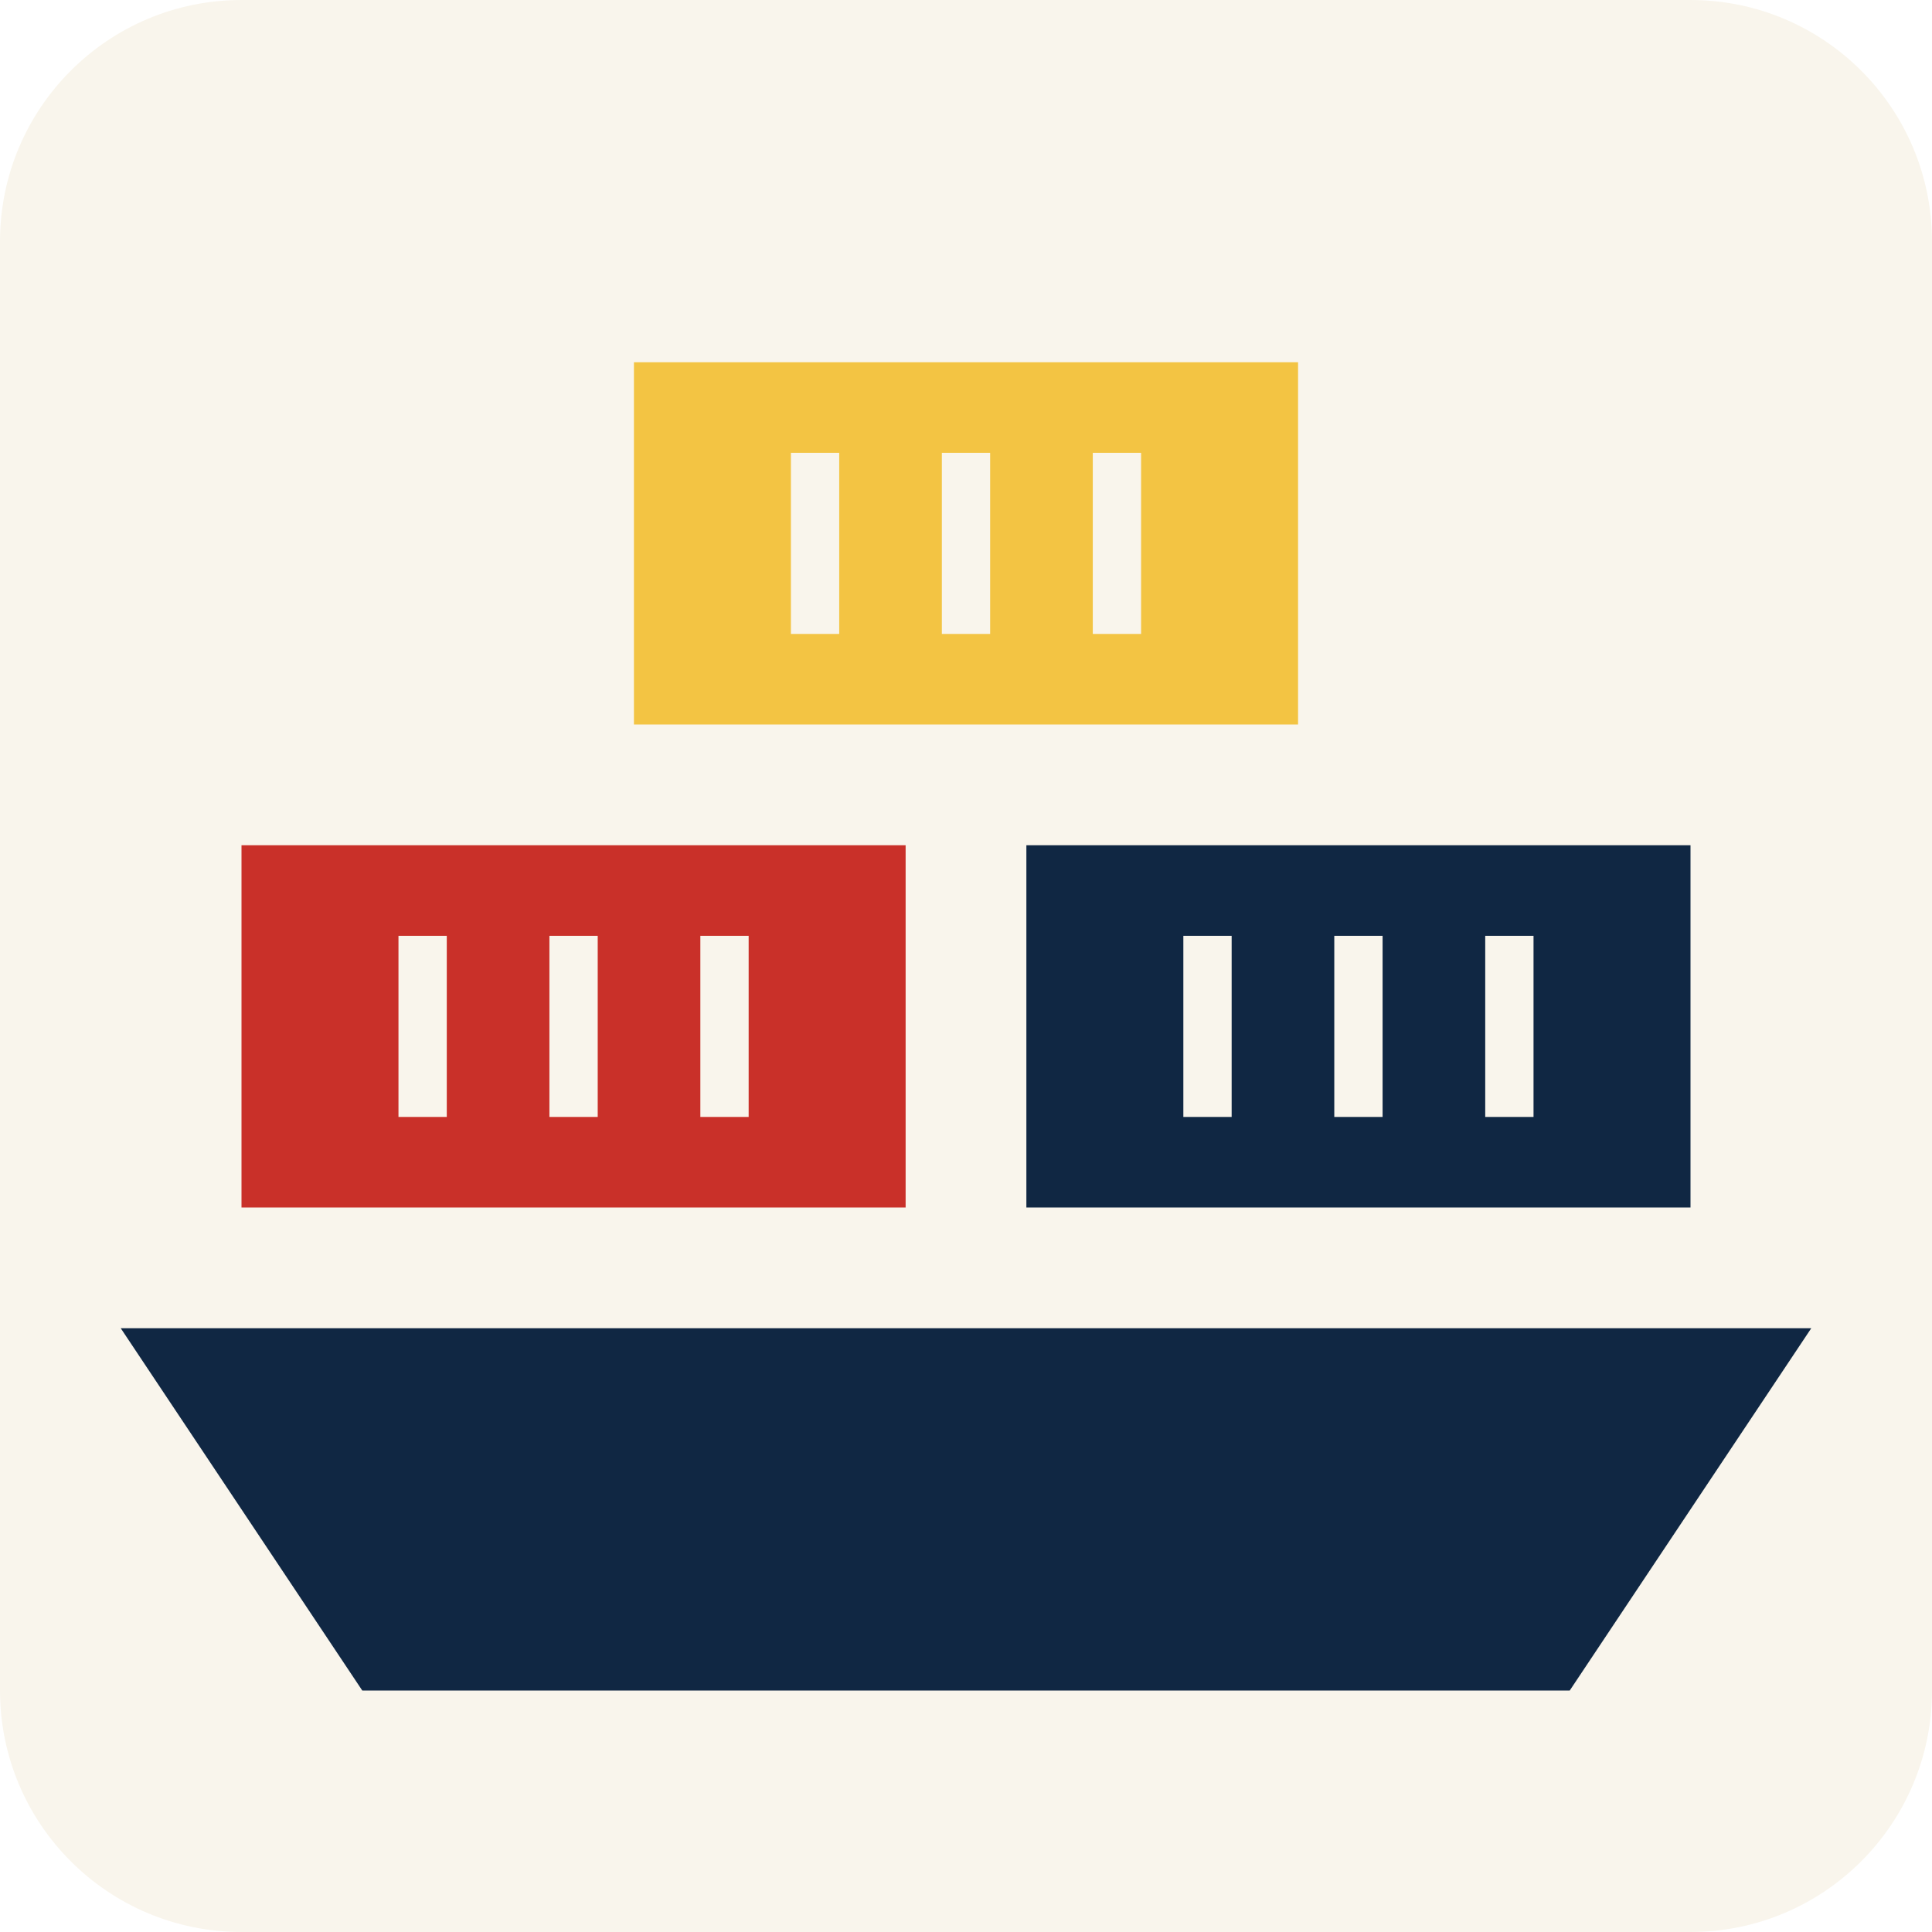
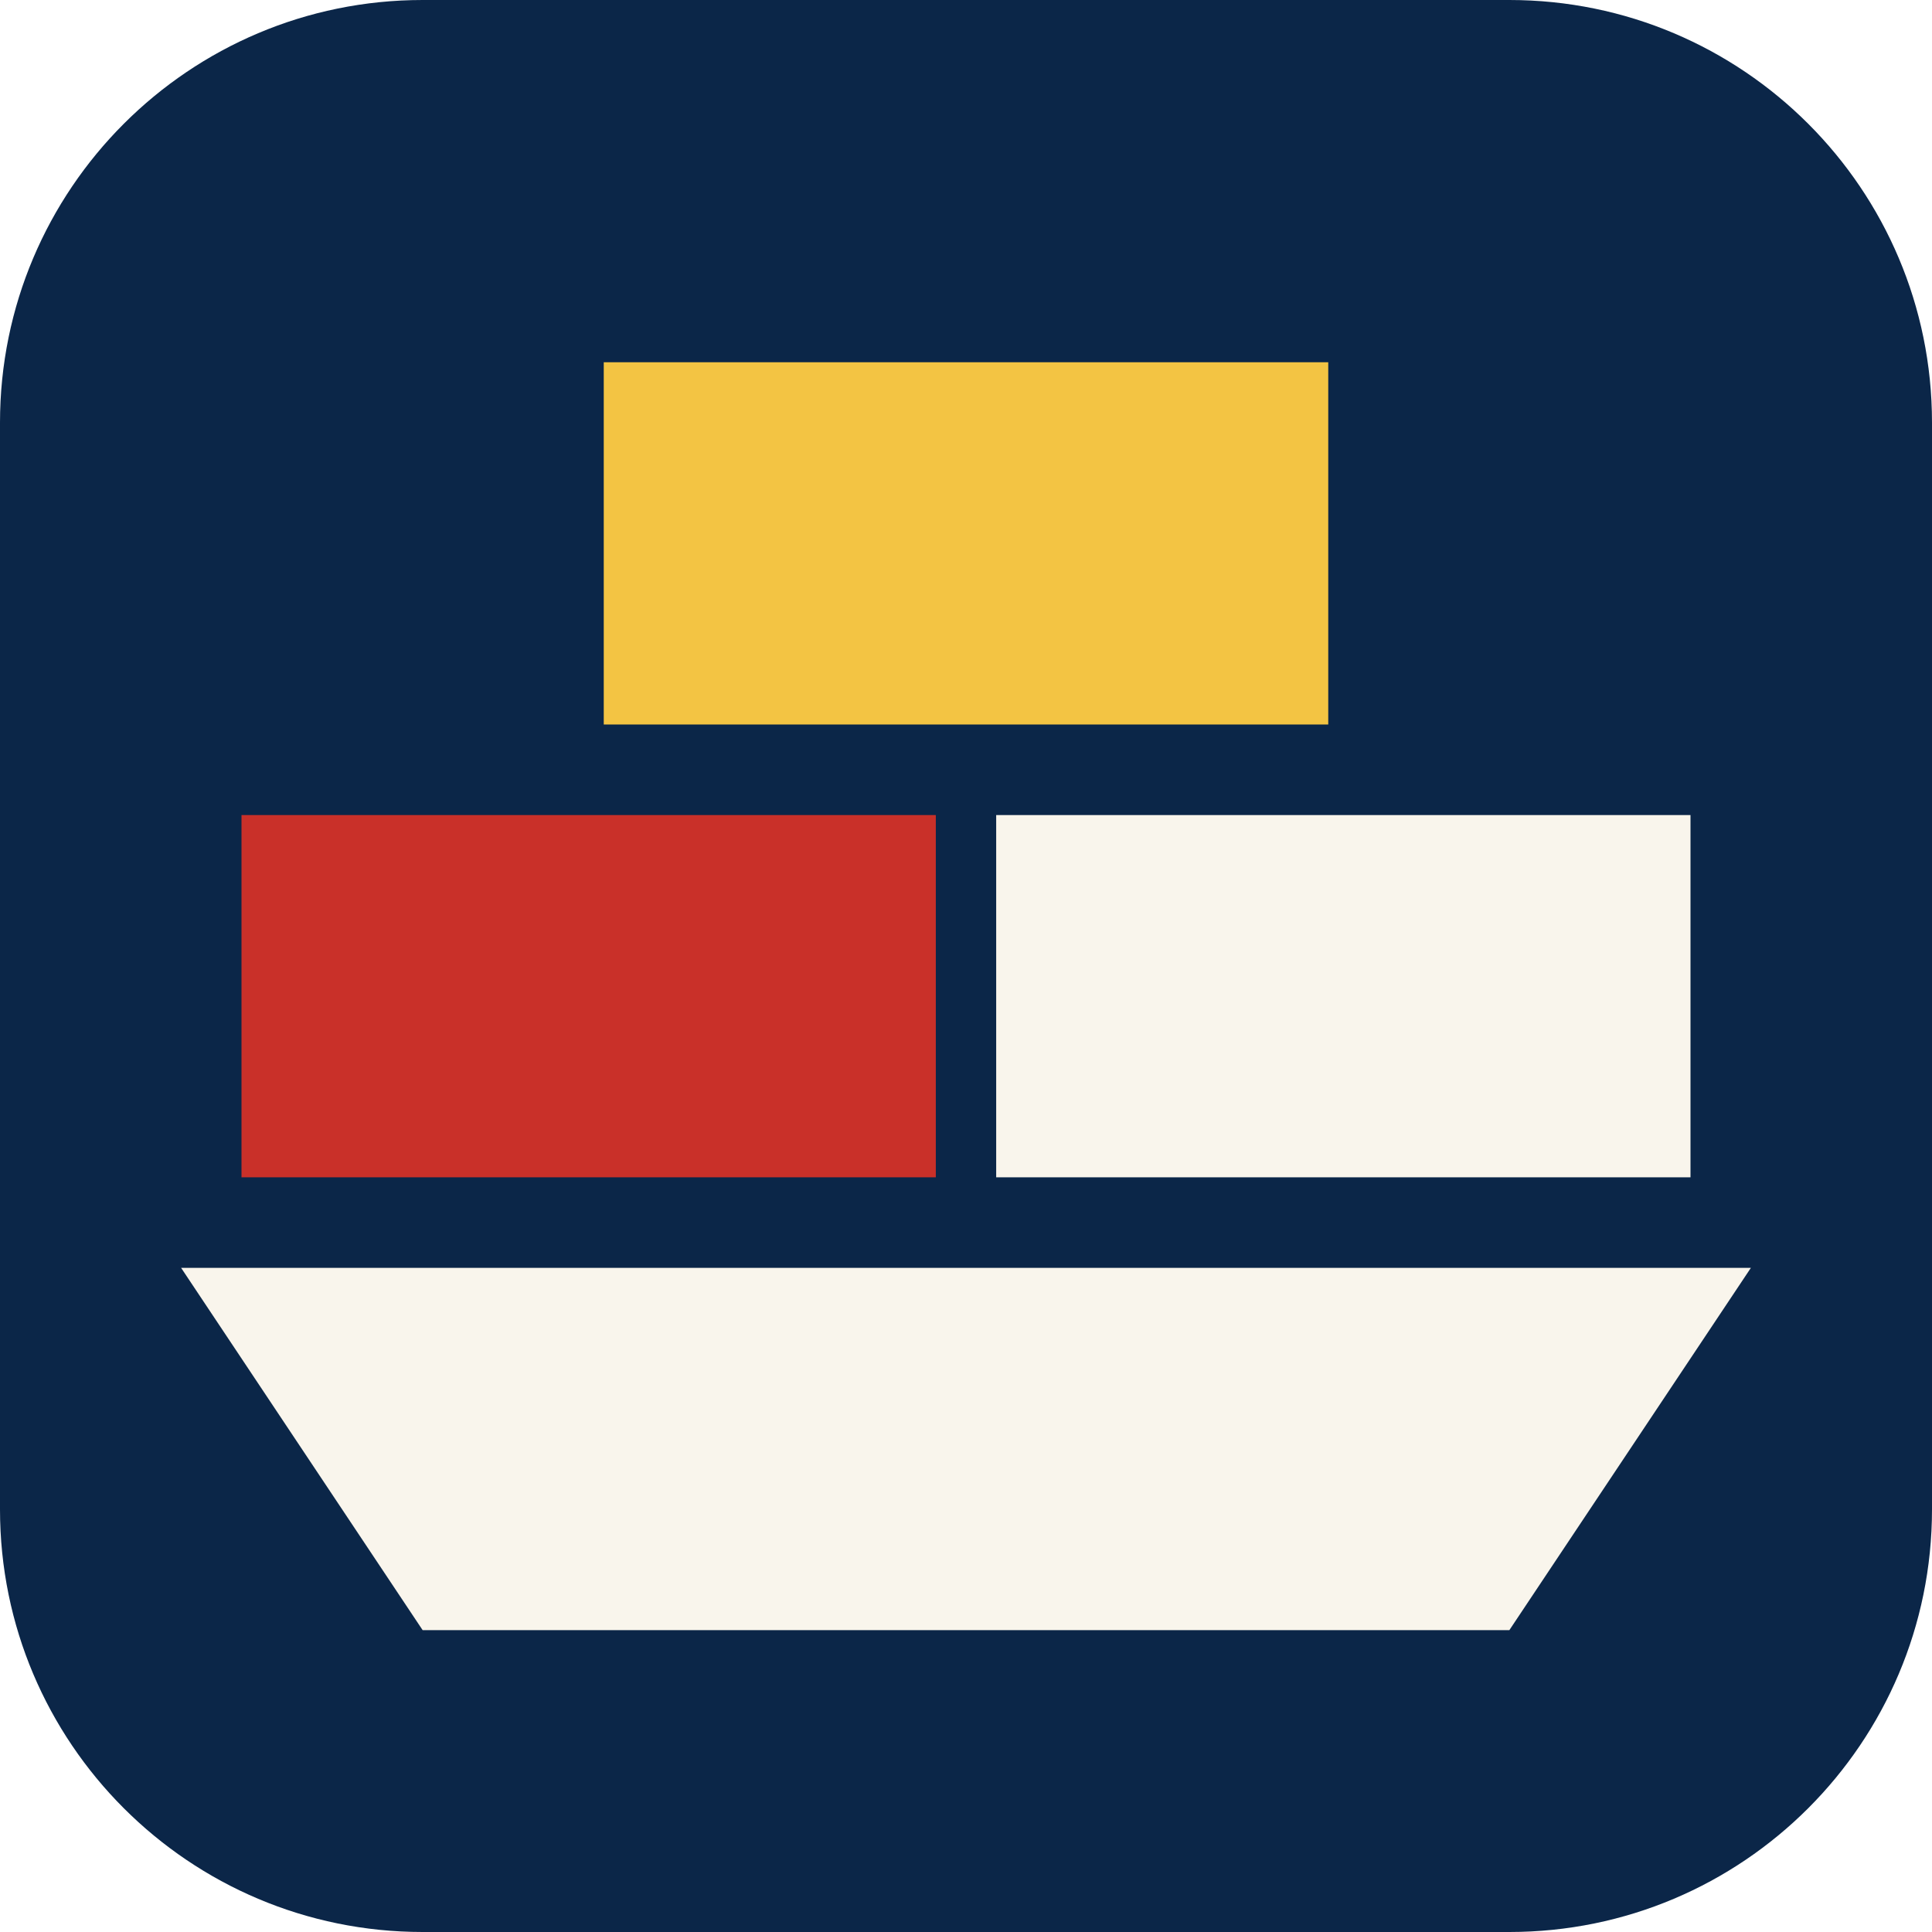
<svg xmlns="http://www.w3.org/2000/svg" viewBox="0 0 32 32">
-   <rect width="32" height="32" rx="4" fill="#f9f5ec" />
-   <rect x="10.5" y="6" width="11" height="6" fill="#f3c443" />
-   <rect x="4" y="14" width="11" height="6" fill="#c93029" />
-   <rect x="17" y="14" width="11" height="6" fill="#102743" />
-   <g stroke="#f9f5ec" stroke-width="0.8">
-     <line x1="13.5" y1="7.5" x2="13.5" y2="10.5" />
-     <line x1="16" y1="7.5" x2="16" y2="10.5" />
-     <line x1="18.5" y1="7.5" x2="18.5" y2="10.5" />
-     <line x1="7" y1="15.5" x2="7" y2="18.5" />
-     <line x1="9.5" y1="15.5" x2="9.5" y2="18.5" />
-     <line x1="12" y1="15.5" x2="12" y2="18.5" />
-     <line x1="20" y1="15.5" x2="20" y2="18.5" />
-     <line x1="22.5" y1="15.5" x2="22.5" y2="18.5" />
-     <line x1="25" y1="15.5" x2="25" y2="18.5" />
-   </g>
-   <polygon points="2,22 30,22 26,28 6,28" fill="#102743" />
+   <rect width="32" height="32" rx="7" fill="#0b2648" />
+   <rect x="10" y="6" width="12" height="6" fill="#f3c443" />
+   <rect x="4" y="13.5" width="11.5" height="6" fill="#c93029" />
+   <rect x="16.5" y="13.5" width="11.5" height="6" fill="#f9f5ec" />
+   <polygon points="3,21 29,21 25,27 7,27" fill="#f9f5ec" />
</svg>
